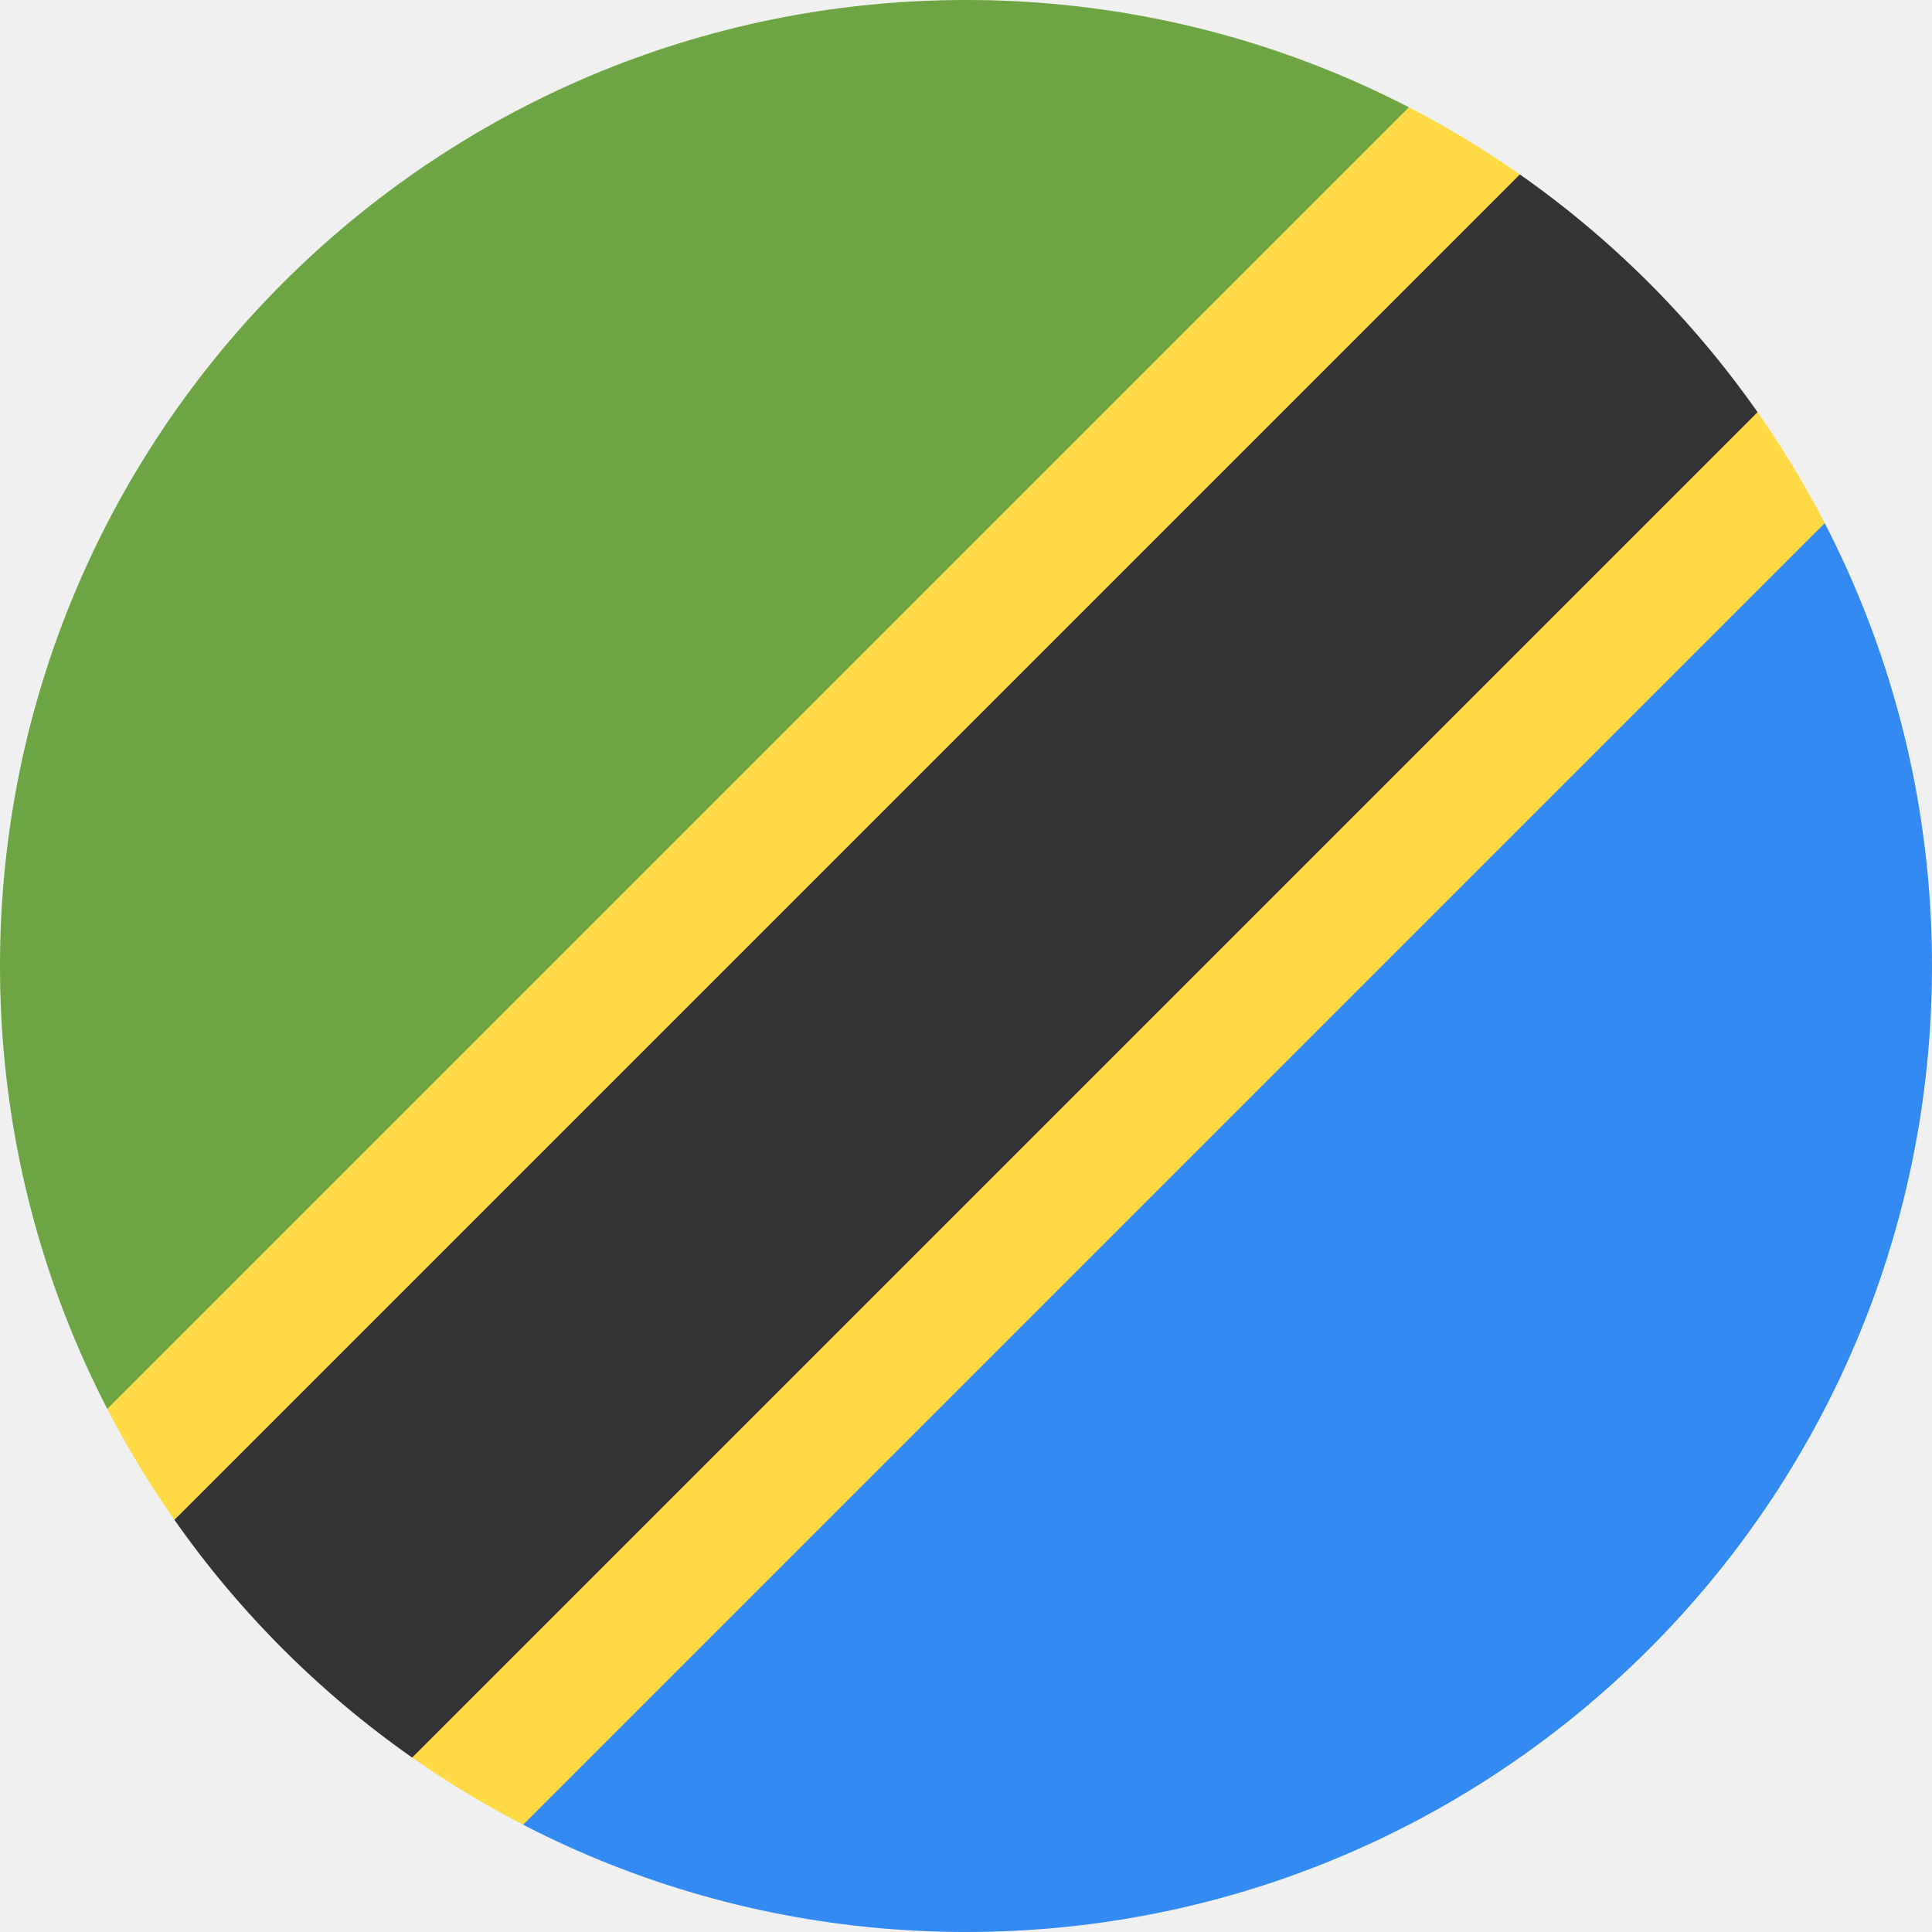
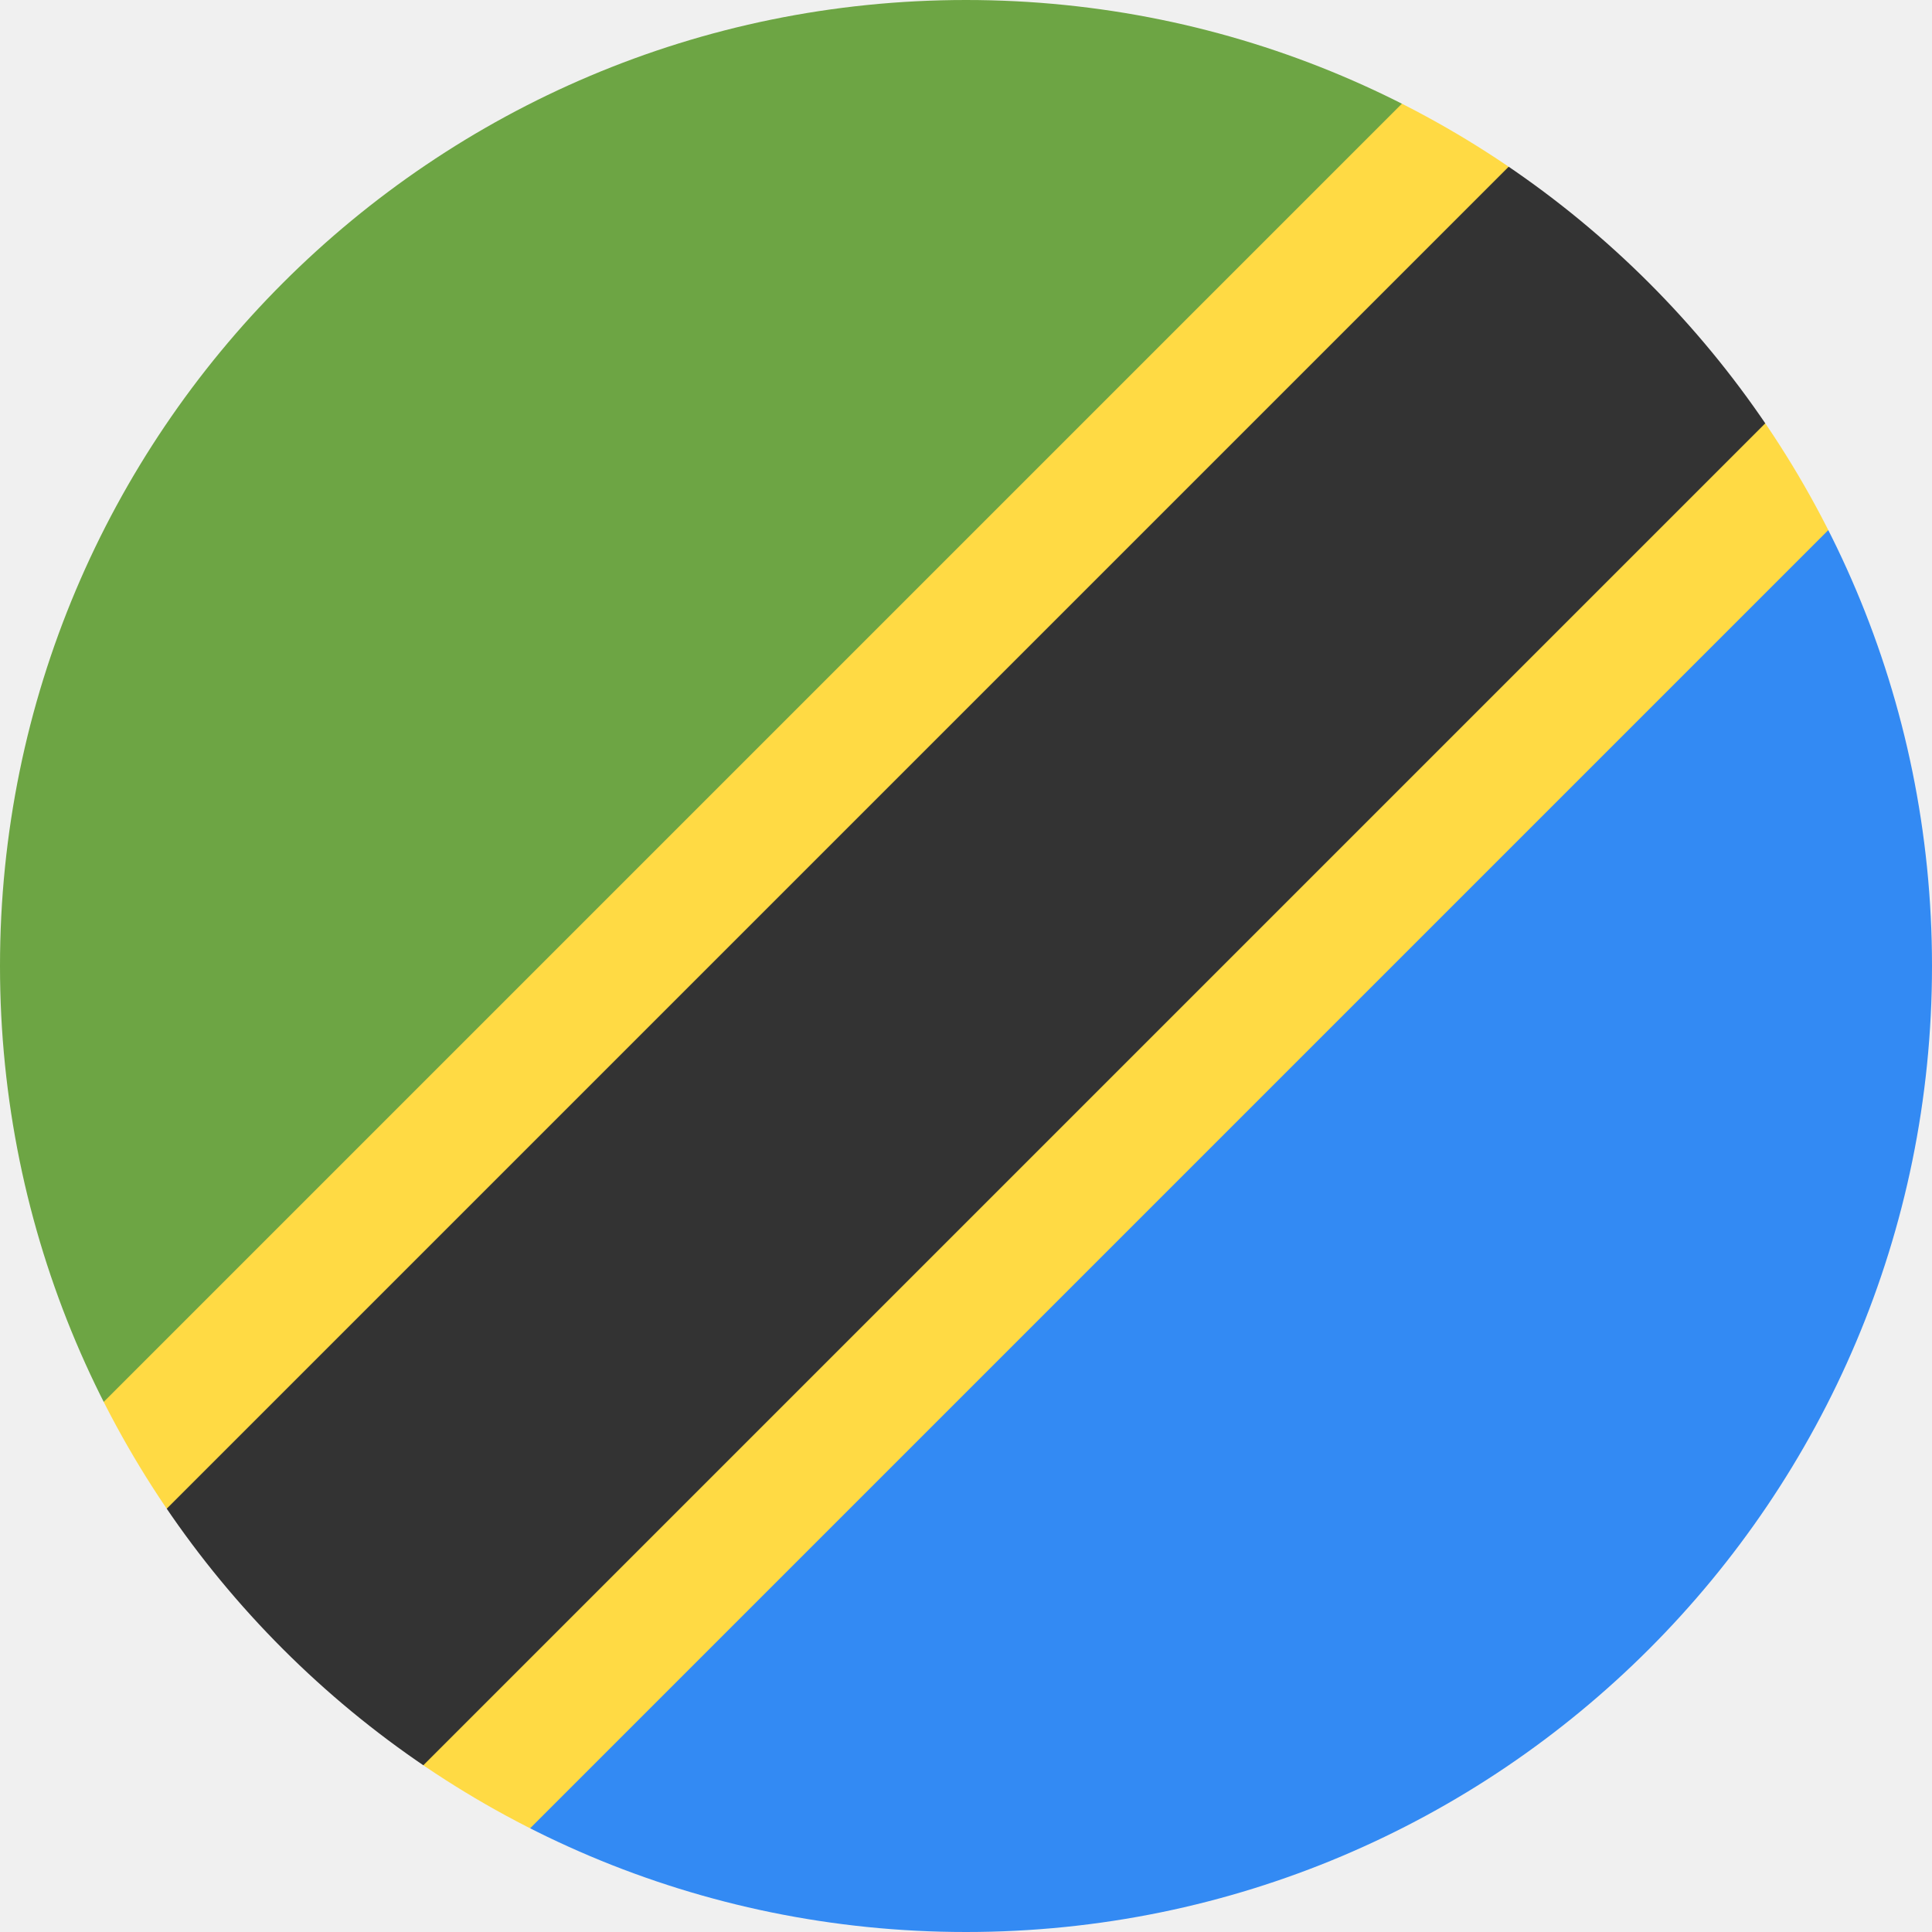
<svg xmlns="http://www.w3.org/2000/svg" width="512" height="512" viewBox="0 0 512 512">
  <mask id="a">
    <circle cx="256" cy="256" r="256" fill="#fff" />
  </mask>
  <g mask="url(#a)">
-     <path fill="#ffda44" d="M401.8 0H449l63 63v47.2L347.7 336.3 110.2 512H63L0 449v-47.2l167.1-238.6z" />
-     <path fill="#333" d="M0 512v-63L449 0h63v63L63 512z" />
-     <path fill="#338af3" d="M110.2 512 512 110.2V512z" />
-     <path fill="#6da544" d="M0 401.8 401.8 0H0z" />
+     <path fill="#eee" d="M0 0h512v512H0z" />
+     <path fill="#ffda44" d="M399 0 167 167 0 399v45l68 68h45l232-167 167-232V68L444 0Z" />
+     <path fill="#333" d="M444 0 0 444v68h68L512 68V0Z" />
+     <path fill="#338af3" d="m113 512 399-399v399z" />
+     <path fill="#6da544" d="M0 399V0h399Z" />
  </g>
</svg>
